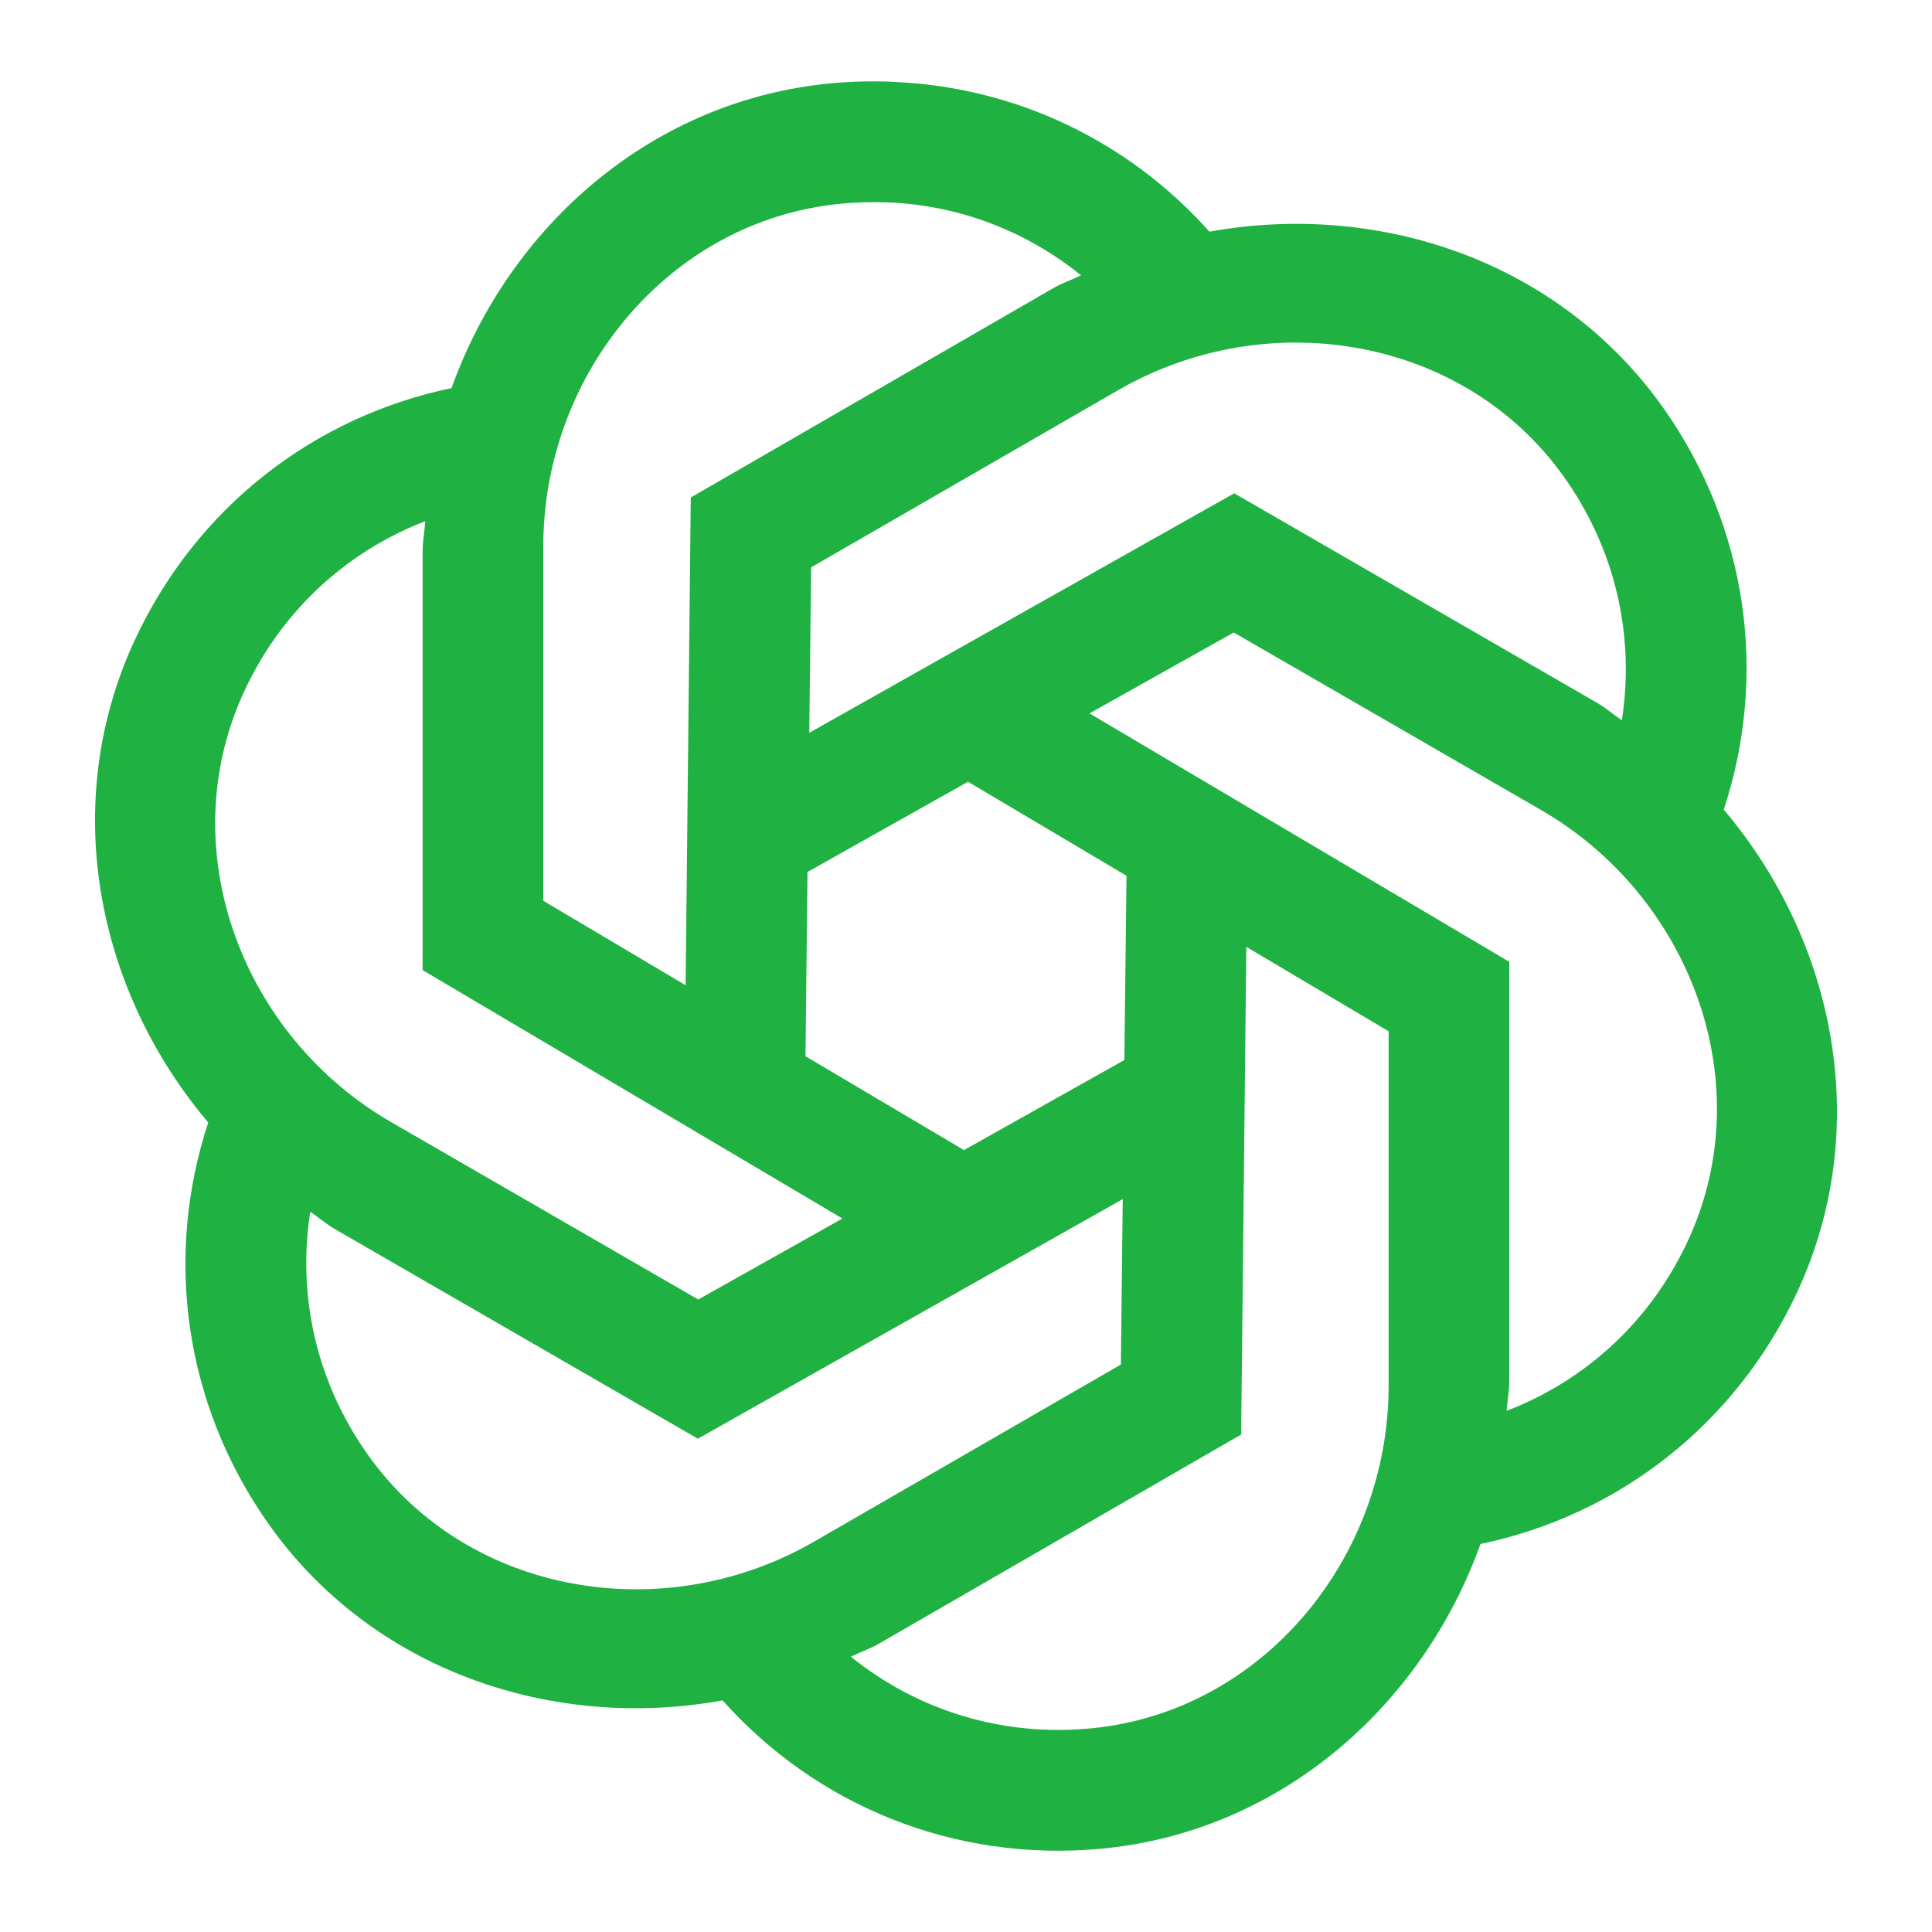
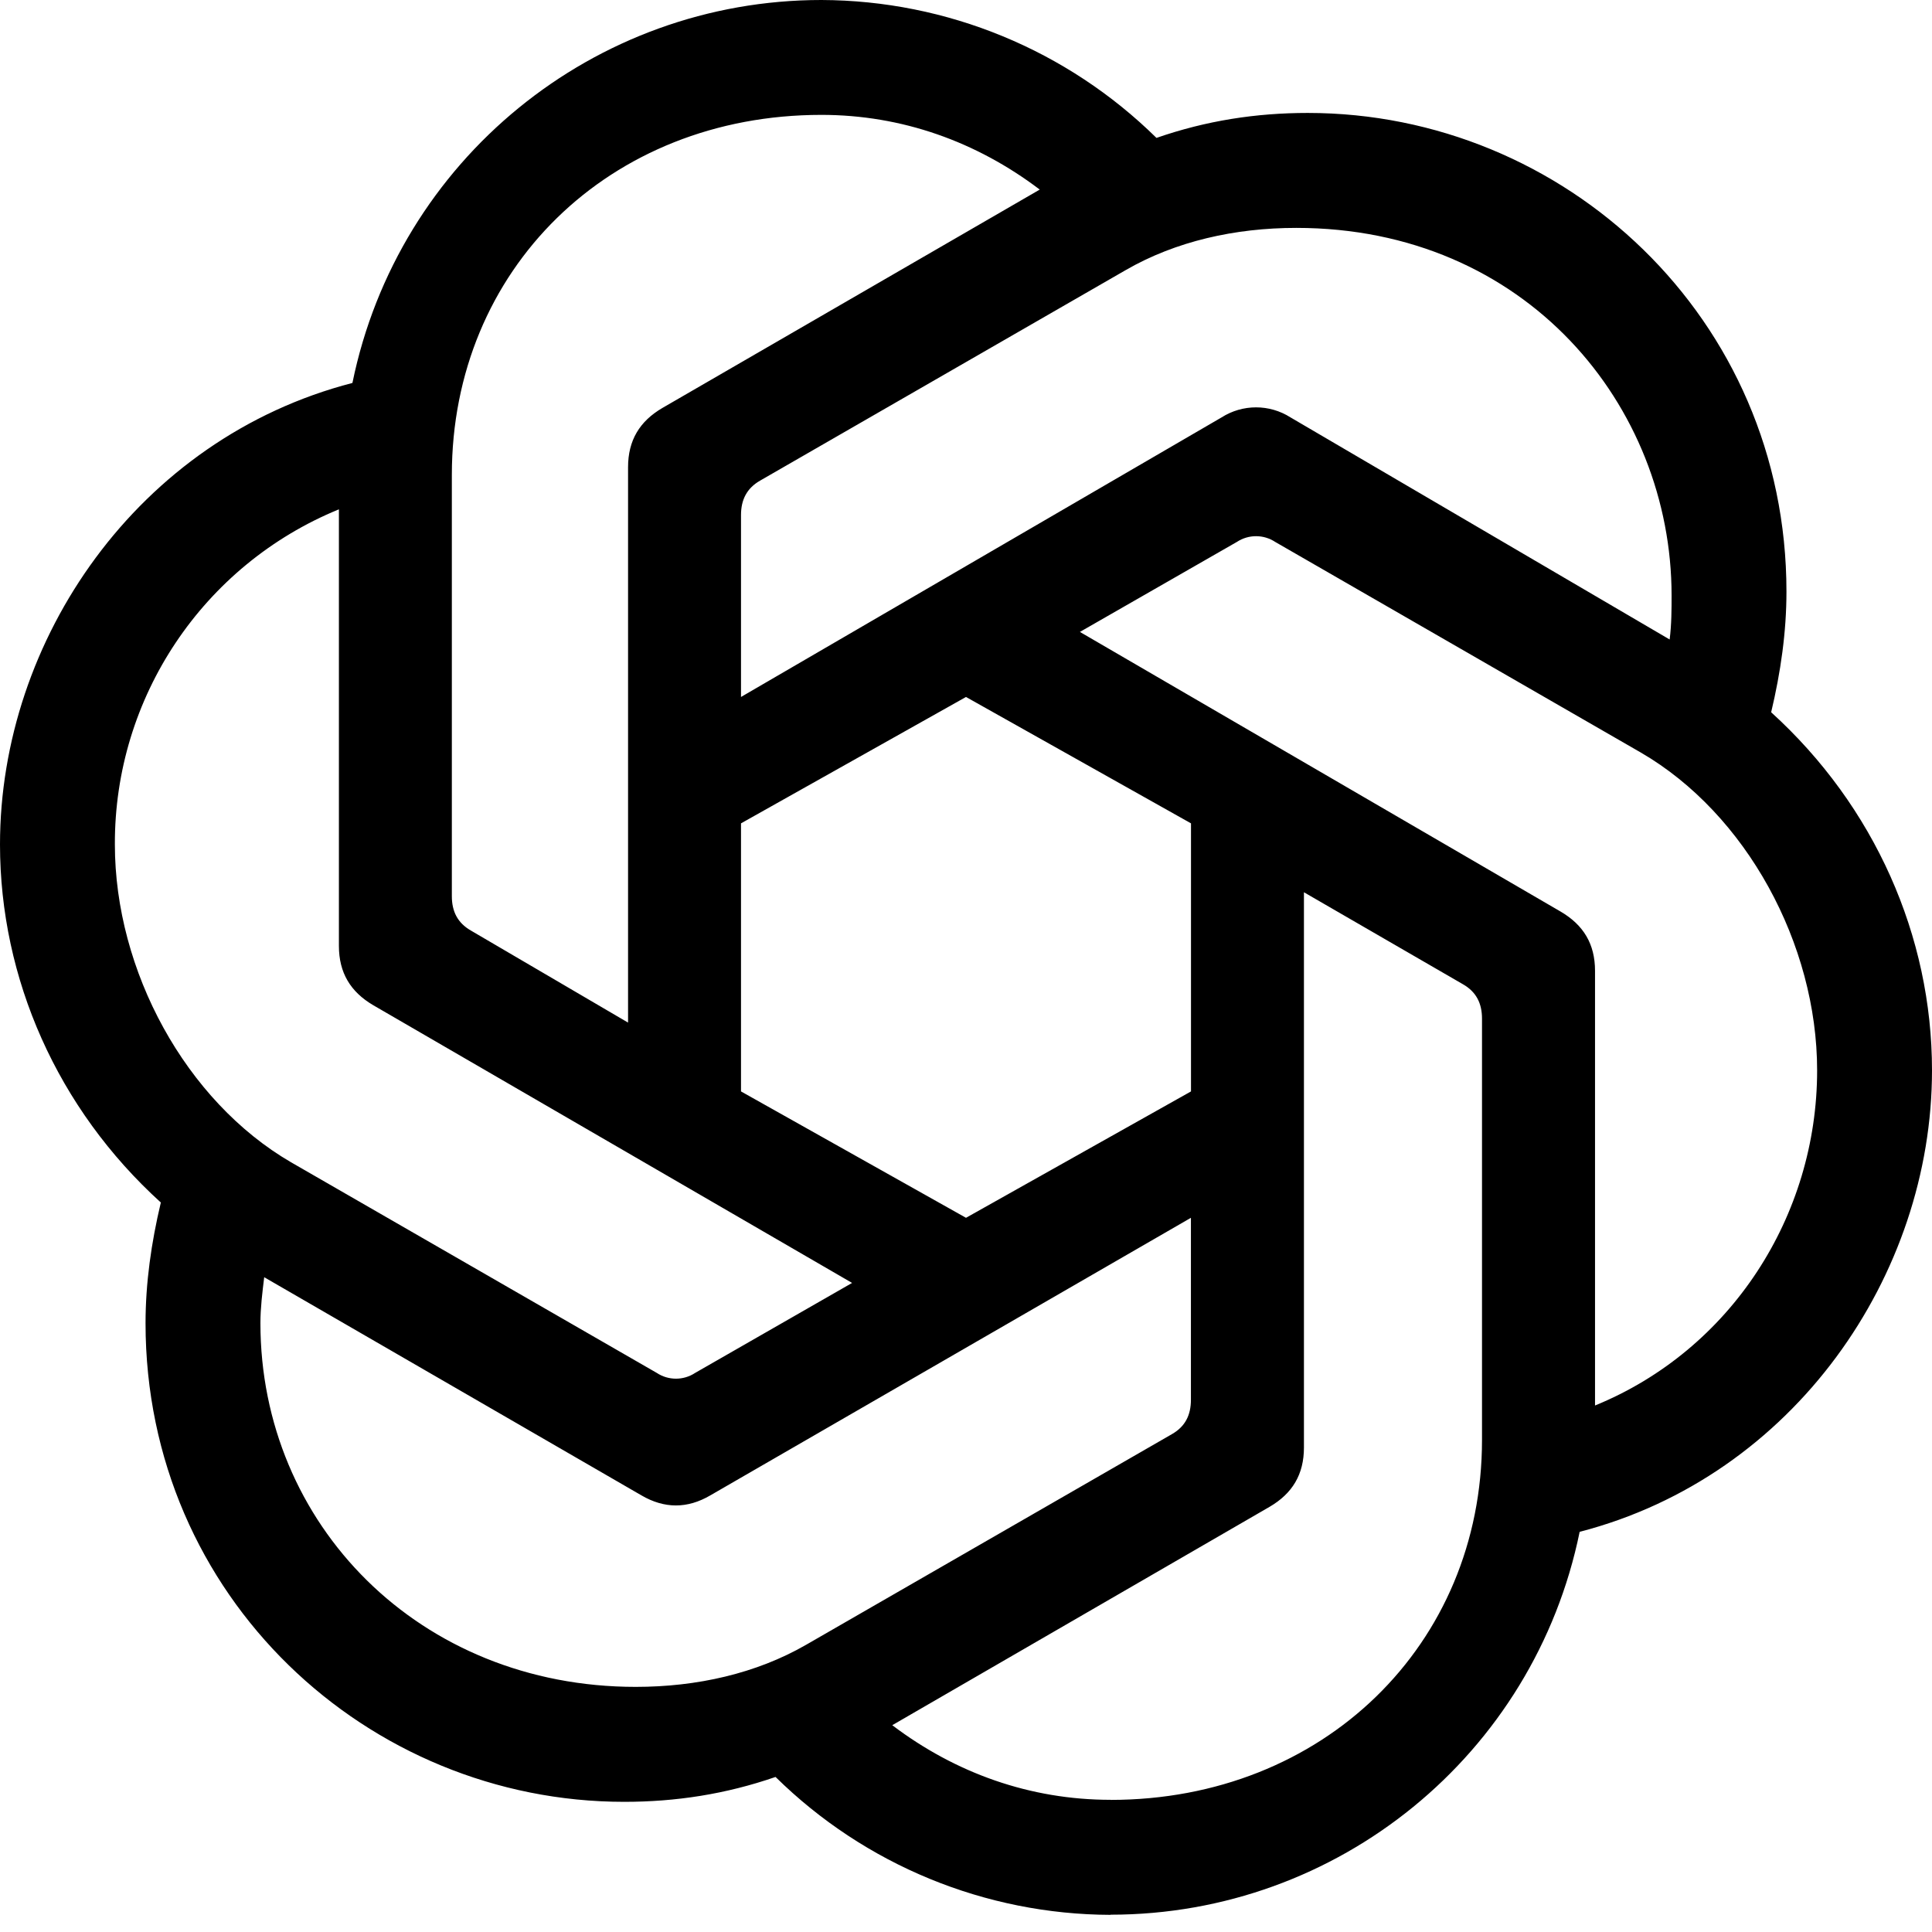
- <svg xmlns="http://www.w3.org/2000/svg" viewBox="0,0,256,256" width="48px" height="48px" fill-rule="nonzero">
-   <g fill="#1fb141" fill-rule="nonzero" stroke="none" stroke-width="1" stroke-linecap="butt" stroke-linejoin="miter" stroke-miterlimit="10" stroke-dasharray="" stroke-dashoffset="0" font-family="none" font-weight="none" font-size="none" text-anchor="none" style="mix-blend-mode: normal">
-     <g transform="scale(10.66667,10.66667)">
-       <path d="M11.135,1.018c-0.263,-0.013 -0.528,-0.009 -0.797,0.016c-2.224,0.201 -4.002,1.761 -4.729,3.787c-1.712,0.357 -3.172,1.484 -3.938,3.137c-0.938,2.026 -0.475,4.344 0.916,5.986c-0.548,1.662 -0.303,3.492 0.744,4.98c1.286,1.826 3.526,2.583 5.645,2.199c1.165,1.305 2.872,2.008 4.686,1.844c2.224,-0.201 4.002,-1.761 4.729,-3.787c1.712,-0.357 3.172,-1.484 3.938,-3.137c0.938,-2.026 0.475,-4.344 -0.916,-5.986c0.548,-1.662 0.303,-3.492 -0.744,-4.98c-1.286,-1.826 -3.526,-2.583 -5.645,-2.199c-0.992,-1.112 -2.378,-1.787 -3.889,-1.859zM11.025,2.514c0.896,0.035 1.728,0.36 2.404,0.906c-0.113,0.056 -0.232,0.095 -0.342,0.158l-4.506,2.602l-0.064,6.059l-1.768,-1.049v-4.404c0,-2.136 1.558,-4.043 3.684,-4.254c0.199,-0.02 0.397,-0.025 0.592,-0.018zM16.125,4.256c1.274,0.008 2.515,0.569 3.293,1.654c0.653,0.909 0.892,1.992 0.729,3.037c-0.105,-0.07 -0.198,-0.153 -0.309,-0.217l-4.506,-2.602l-5.279,2.975l0.023,-2.055l3.814,-2.201c0.694,-0.401 1.47,-0.596 2.234,-0.592zM5.283,6.473c-0.008,0.126 -0.033,0.248 -0.033,0.375v5.203l5.215,3.086l-1.791,1.006l-3.814,-2.203c-1.85,-1.068 -2.722,-3.372 -1.842,-5.318c0.462,-1.02 1.279,-1.768 2.266,-2.148zM15.326,7.857l3.814,2.203c1.85,1.068 2.724,3.372 1.844,5.318c-0.462,1.021 -1.28,1.768 -2.268,2.148c0.008,-0.126 0.033,-0.248 0.033,-0.375v-5.203l-5.215,-3.086zM12.025,9.711l1.969,1.168l-0.027,2.289l-1.992,1.119l-1.969,-1.166l0.025,-2.289zM15.482,11.762l1.768,1.049v4.404c0,2.136 -1.558,4.043 -3.684,4.254c-1.115,0.111 -2.173,-0.224 -2.996,-0.889c0.113,-0.056 0.232,-0.095 0.342,-0.158l4.506,-2.602zM13.947,14.896l-0.023,2.055l-3.814,2.201c-1.85,1.068 -4.282,0.673 -5.527,-1.062c-0.653,-0.909 -0.892,-1.992 -0.729,-3.037c0.105,0.07 0.198,0.153 0.309,0.217l4.506,2.602z" />
-     </g>
-   </g>
+ <svg xmlns="http://www.w3.org/2000/svg" fill="currentColor" fill-rule="evenodd" height="56" viewBox="0 0 24 24" width="56" style="flex: 0 0 auto; line-height: 1;">
+   <path d="M9.205 8.658v-2.26c0-.19.072-.333.238-.428l4.543-2.616c.619-.357 1.356-.523 2.117-.523 2.854 0 4.662 2.212 4.662 4.566 0 .167 0 .357-.024.547l-4.71-2.759a.797.797 0 00-.856 0l-5.97 3.473zm10.609 8.8V12.06c0-.333-.143-.57-.429-.737l-5.97-3.473 1.95-1.118a.433.433 0 01.476 0l4.543 2.617c1.309.76 2.189 2.378 2.189 3.948 0 1.808-1.07 3.473-2.76 4.163zM7.802 12.703l-1.95-1.142c-.167-.095-.239-.238-.239-.428V5.899c0-2.545 1.95-4.472 4.591-4.472 1 0 1.927.333 2.712.928L8.23 5.067c-.285.166-.428.404-.428.737v6.898zM12 15.128l-2.795-1.57v-3.33L12 8.658l2.795 1.57v3.33L12 15.128zm1.796 7.23c-1 0-1.927-.332-2.712-.927l4.686-2.712c.285-.166.428-.404.428-.737v-6.898l1.974 1.142c.167.095.238.238.238.428v5.233c0 2.545-1.974 4.472-4.614 4.472zm-5.637-5.303l-4.544-2.617c-1.308-.761-2.188-2.378-2.188-3.948A4.482 4.482 0 014.21 6.327v5.423c0 .333.143.571.428.738l5.947 3.449-1.95 1.118a.432.432 0 01-.476 0zm-.262 3.9c-2.688 0-4.662-2.021-4.662-4.519 0-.19.024-.38.047-.57l4.686 2.71c.286.167.571.167.856 0l5.97-3.448v2.26c0 .19-.07.333-.237.428l-4.543 2.616c-.619.357-1.356.523-2.117.523zm5.899 2.83a5.947 5.947 0 005.827-4.756C22.287 18.339 24 15.84 24 13.296c0-1.665-.713-3.282-1.998-4.448.119-.5.19-.999.19-1.498 0-3.401-2.759-5.947-5.946-5.947-.642 0-1.26.095-1.88.31A5.962 5.962 0 0010.205 0a5.947 5.947 0 00-5.827 4.757C1.713 5.447 0 7.945 0 10.49c0 1.666.713 3.283 1.998 4.448-.119.5-.19 1-.19 1.499 0 3.401 2.759 5.946 5.946 5.946.642 0 1.26-.095 1.88-.309a5.96 5.96 0 004.162 1.713z" />
</svg>
